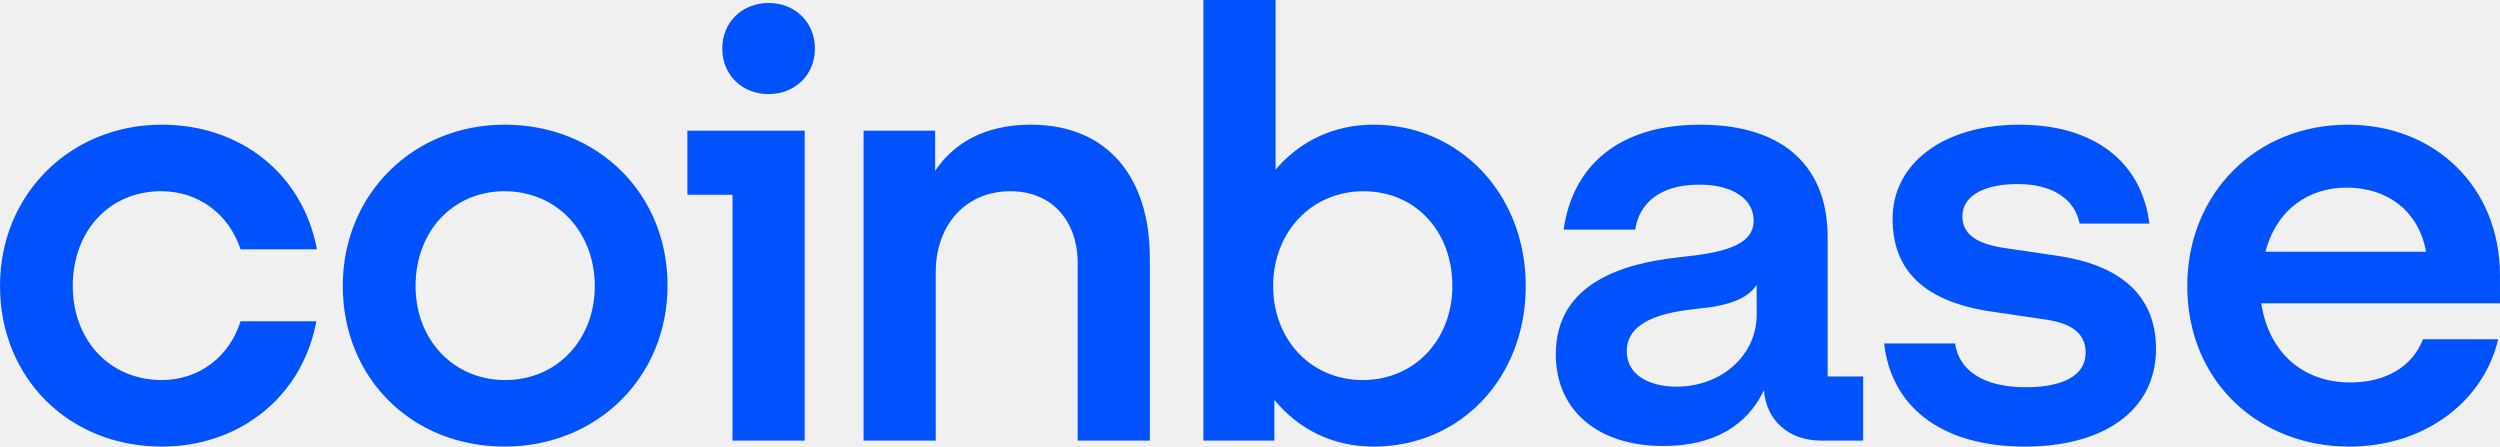
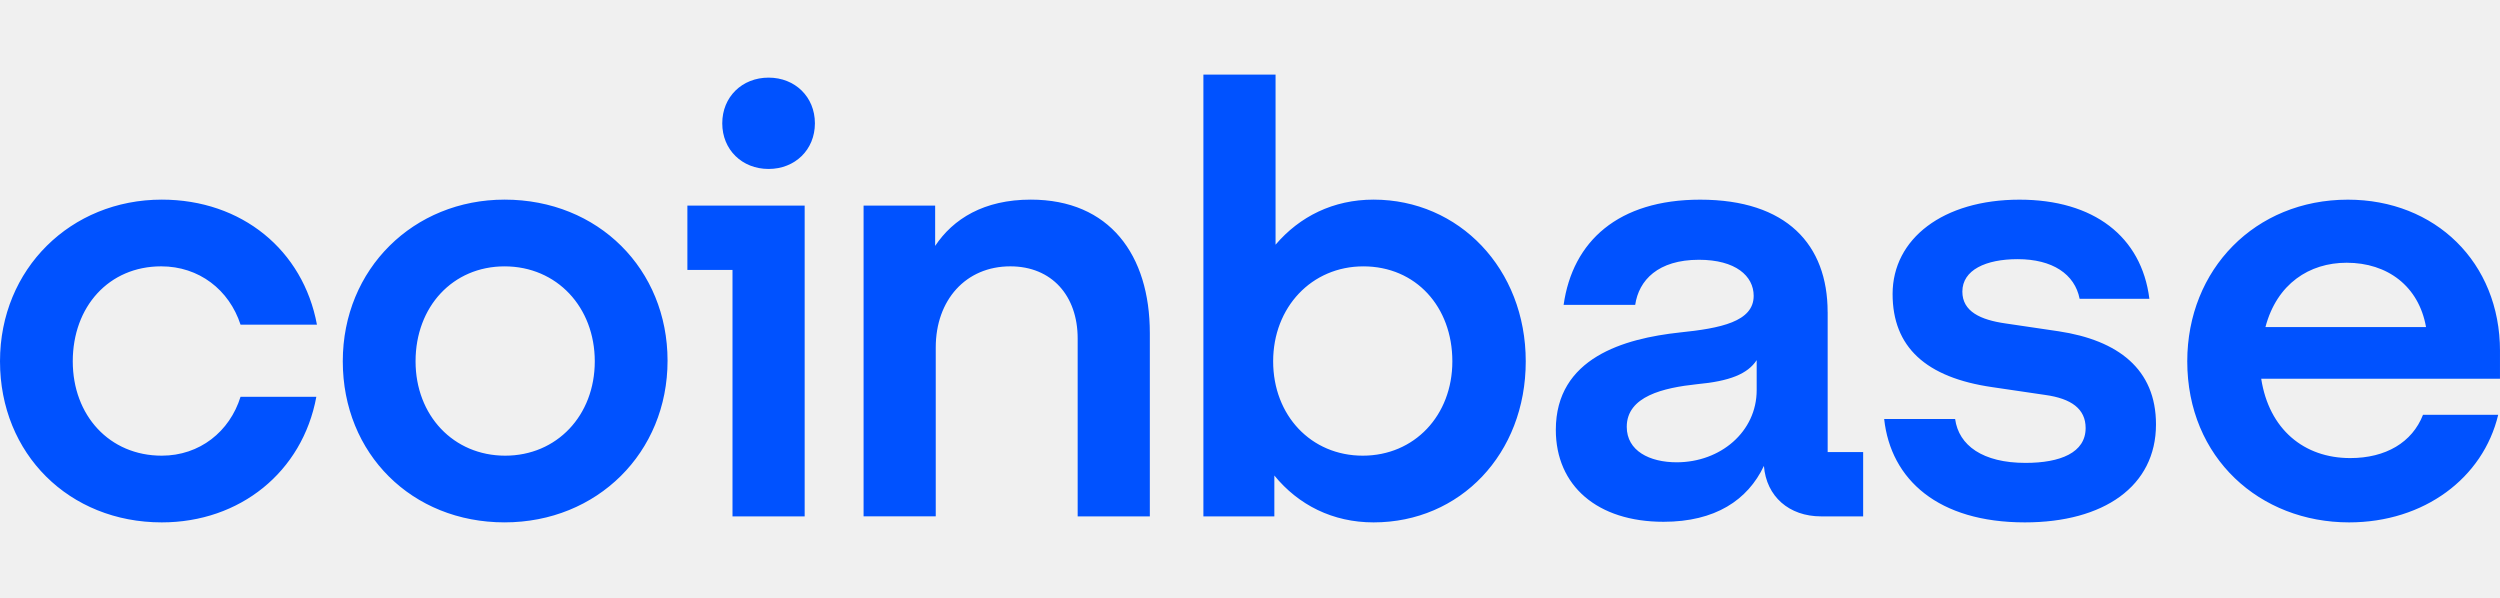
- <svg xmlns="http://www.w3.org/2000/svg" xml:space="preserve" style="enable-background:new 0 0 1101.64 196.79" viewBox="0 0 1101.64 196.79">
-   <path d="M222.34 54.94c-40.02 0-71.29 30.38-71.29 71.05s30.48 70.79 71.29 70.79 71.82-30.64 71.82-71.05c0-40.15-30.48-70.79-71.82-70.79zm.27 112.53c-22.79 0-39.49-17.7-39.49-41.47 0-24.04 16.43-41.73 39.22-41.73 23.06 0 39.75 17.96 39.75 41.73s-16.69 41.47-39.48 41.47zm80.29-81.62h19.88v108.3h31.8V57.58H302.9v28.27zM71.02 84.26c16.7 0 29.95 10.3 34.98 25.62h33.66c-6.1-32.75-33.13-54.94-68.37-54.94C31.27 54.94 0 85.32 0 126s30.48 70.79 71.29 70.79c34.45 0 62.01-22.19 68.11-55.21H106c-4.77 15.32-18.02 25.89-34.72 25.89-23.06 0-39.22-17.7-39.22-41.47.01-24.04 15.91-41.74 38.96-41.74zm836.1 28.53-23.32-3.43c-11.13-1.58-19.08-5.28-19.08-14 0-9.51 10.34-14.26 24.38-14.26 15.37 0 25.18 6.6 27.3 17.43h30.74c-3.45-27.47-24.65-43.58-57.24-43.58-33.66 0-55.92 17.17-55.92 41.47 0 23.24 14.58 36.72 43.99 40.94l23.32 3.43c11.4 1.58 17.76 6.08 17.76 14.53 0 10.83-11.13 15.32-26.5 15.32-18.82 0-29.42-7.66-31.01-19.28h-31.27c2.92 26.68 23.85 45.43 62.01 45.43 34.72 0 57.77-15.85 57.77-43.06 0-24.3-16.69-36.98-42.93-40.94zM338.68 1.32c-11.66 0-20.41 8.45-20.41 20.07s8.74 20.07 20.41 20.07c11.66 0 20.41-8.45 20.41-20.07s-8.75-20.07-20.41-20.07zm466.68 103.02c0-29.58-18.02-49.39-56.18-49.39-36.04 0-56.18 18.23-60.16 46.23h31.54c1.59-10.83 10.07-19.81 28.09-19.81 16.17 0 24.12 7.13 24.12 15.85 0 11.36-14.58 14.26-32.6 16.11-24.38 2.64-54.59 11.09-54.59 42.79 0 24.57 18.29 40.41 47.44 40.41 22.79 0 37.1-9.51 44.26-24.57 1.06 13.47 11.13 22.19 25.18 22.19h18.55v-28.26h-15.64v-61.55zm-31.27 34.34c0 18.23-15.9 31.7-35.25 31.7-11.93 0-22-5.02-22-15.58 0-13.47 16.17-17.17 31.01-18.75 14.31-1.32 22.26-4.49 26.24-10.57v13.2zM605.28 54.94c-17.76 0-32.6 7.4-43.2 19.81V0h-31.8v194.15h31.27v-17.96c10.6 12.94 25.71 20.6 43.73 20.6 38.16 0 67.05-30.11 67.05-70.79s-29.42-71.06-67.05-71.06zm-4.77 112.53c-22.79 0-39.49-17.7-39.49-41.47s16.96-41.73 39.75-41.73c23.06 0 39.22 17.7 39.22 41.73 0 23.77-16.69 41.47-39.48 41.47zM454.22 54.94c-20.67 0-34.19 8.45-42.14 20.34v-17.7h-31.54v136.56h31.8v-74.22c0-20.87 13.25-35.66 32.86-35.66 18.29 0 29.68 12.94 29.68 31.7v78.19h31.8v-80.56c.01-34.35-17.74-58.65-52.46-58.65zm647.42 66.57c0-39.09-28.62-66.56-67.05-66.56-40.81 0-70.76 30.64-70.76 71.05 0 42.53 32.07 70.79 71.29 70.79 33.13 0 59.1-19.55 65.72-47.28h-33.13c-4.77 12.15-16.43 19.02-32.07 19.02-20.41 0-35.78-12.68-39.22-34.87h105.21v-12.15zm-103.36-10.57c5.04-19.02 19.35-28.26 35.78-28.26 18.02 0 31.8 10.3 34.98 28.26h-70.76z" style="fill:#0052ff" />
+ <svg xmlns="http://www.w3.org/2000/svg" width="134" height="32" viewBox="0 0 134 32" fill="none">
+   <g clip-path="url(#clip0_582_12901)">
+     <path d="M27.045 10.7C22.177 10.7 18.373 14.405 18.373 19.365C18.373 24.325 22.081 27.999 27.045 27.999C32.009 27.999 35.781 24.262 35.781 19.334C35.781 14.437 32.073 10.7 27.045 10.7ZM27.078 24.424C24.305 24.424 22.274 22.266 22.274 19.367C22.274 16.435 24.273 14.277 27.045 14.277C29.85 14.277 31.88 16.468 31.88 19.367C31.88 22.266 29.85 24.424 27.078 24.424ZM36.844 14.47H39.262V27.678H43.13V11.022H36.844V14.47ZM8.639 14.276C10.67 14.276 12.282 15.532 12.893 17.401H16.988C16.246 13.407 12.958 10.7 8.671 10.7C3.804 10.7 0 14.405 0 19.367C0 24.328 3.707 28 8.671 28C12.862 28 16.214 25.294 16.956 21.267H12.893C12.313 23.135 10.702 24.424 8.67 24.424C5.865 24.424 3.9 22.266 3.9 19.367C3.901 16.435 5.835 14.276 8.639 14.276ZM110.339 17.756L107.503 17.337C106.149 17.145 105.182 16.693 105.182 15.63C105.182 14.47 106.44 13.891 108.147 13.891C110.017 13.891 111.21 14.696 111.468 16.017H115.207C114.787 12.666 112.209 10.702 108.245 10.702C104.15 10.702 101.443 12.796 101.443 15.759C101.443 18.593 103.216 20.237 106.793 20.752L109.63 21.17C111.017 21.363 111.79 21.912 111.79 22.942C111.79 24.263 110.437 24.811 108.567 24.811C106.278 24.811 104.988 23.877 104.795 22.459H100.991C101.347 25.713 103.892 28 108.534 28C112.757 28 115.561 26.067 115.561 22.748C115.561 19.785 113.531 18.238 110.339 17.756ZM41.196 4.161C39.778 4.161 38.713 5.192 38.713 6.609C38.713 8.026 39.776 9.056 41.196 9.056C42.614 9.056 43.679 8.026 43.679 6.609C43.679 5.192 42.614 4.161 41.196 4.161ZM97.961 16.725C97.961 13.117 95.769 10.702 91.128 10.702C86.744 10.702 84.294 12.925 83.81 16.34H87.647C87.84 15.019 88.871 13.924 91.063 13.924C93.03 13.924 93.997 14.793 93.997 15.857C93.997 17.242 92.224 17.596 90.032 17.821C87.066 18.143 83.392 19.174 83.392 23.04C83.392 26.037 85.617 27.968 89.162 27.968C91.934 27.968 93.675 26.808 94.546 24.972C94.675 26.615 95.9 27.678 97.609 27.678H99.865V24.232H97.963V16.725H97.961ZM94.158 20.913C94.158 23.136 92.224 24.779 89.87 24.779C88.419 24.779 87.194 24.167 87.194 22.879C87.194 21.236 89.161 20.785 90.966 20.592C92.707 20.431 93.674 20.045 94.158 19.303V20.913ZM73.624 10.7C71.464 10.7 69.659 11.603 68.37 13.116V4H64.502V27.678H68.305V25.488C69.594 27.066 71.432 28 73.624 28C78.266 28 81.78 24.328 81.78 19.367C81.78 14.405 78.201 10.7 73.624 10.7ZM73.044 24.424C70.272 24.424 68.241 22.266 68.241 19.367C68.241 16.468 70.304 14.277 73.076 14.277C75.881 14.277 77.846 16.436 77.846 19.367C77.846 22.266 75.816 24.424 73.044 24.424ZM55.25 10.7C52.736 10.7 51.091 11.731 50.124 13.181V11.022H46.288V27.677H50.156V18.625C50.156 16.08 51.767 14.276 54.153 14.276C56.377 14.276 57.763 15.854 57.763 18.142V27.678H61.631V17.853C61.632 13.664 59.473 10.7 55.25 10.7ZM134 18.819C134 14.052 130.519 10.702 125.844 10.702C120.88 10.702 117.237 14.438 117.237 19.367C117.237 24.553 121.138 28 125.909 28C129.939 28 133.097 25.616 133.903 22.234H129.873C129.293 23.716 127.874 24.553 125.972 24.553C123.489 24.553 121.62 23.007 121.201 20.301H133.999V18.819H134ZM121.428 17.53C122.041 15.21 123.781 14.083 125.78 14.083C127.972 14.083 129.648 15.34 130.035 17.53H121.428Z" fill="#0052FF" style="fill:#0052FF;fill:color(display-p3 0 0.322 1);fill-opacity:1;" />
+   </g>
+   <defs>
+     <clipPath id="clip0_582_12901">
+       <rect width="134" height="24" fill="white" style="fill:white;fill-opacity:1;" transform="translate(0 4)" />
+     </clipPath>
+   </defs>
</svg>
